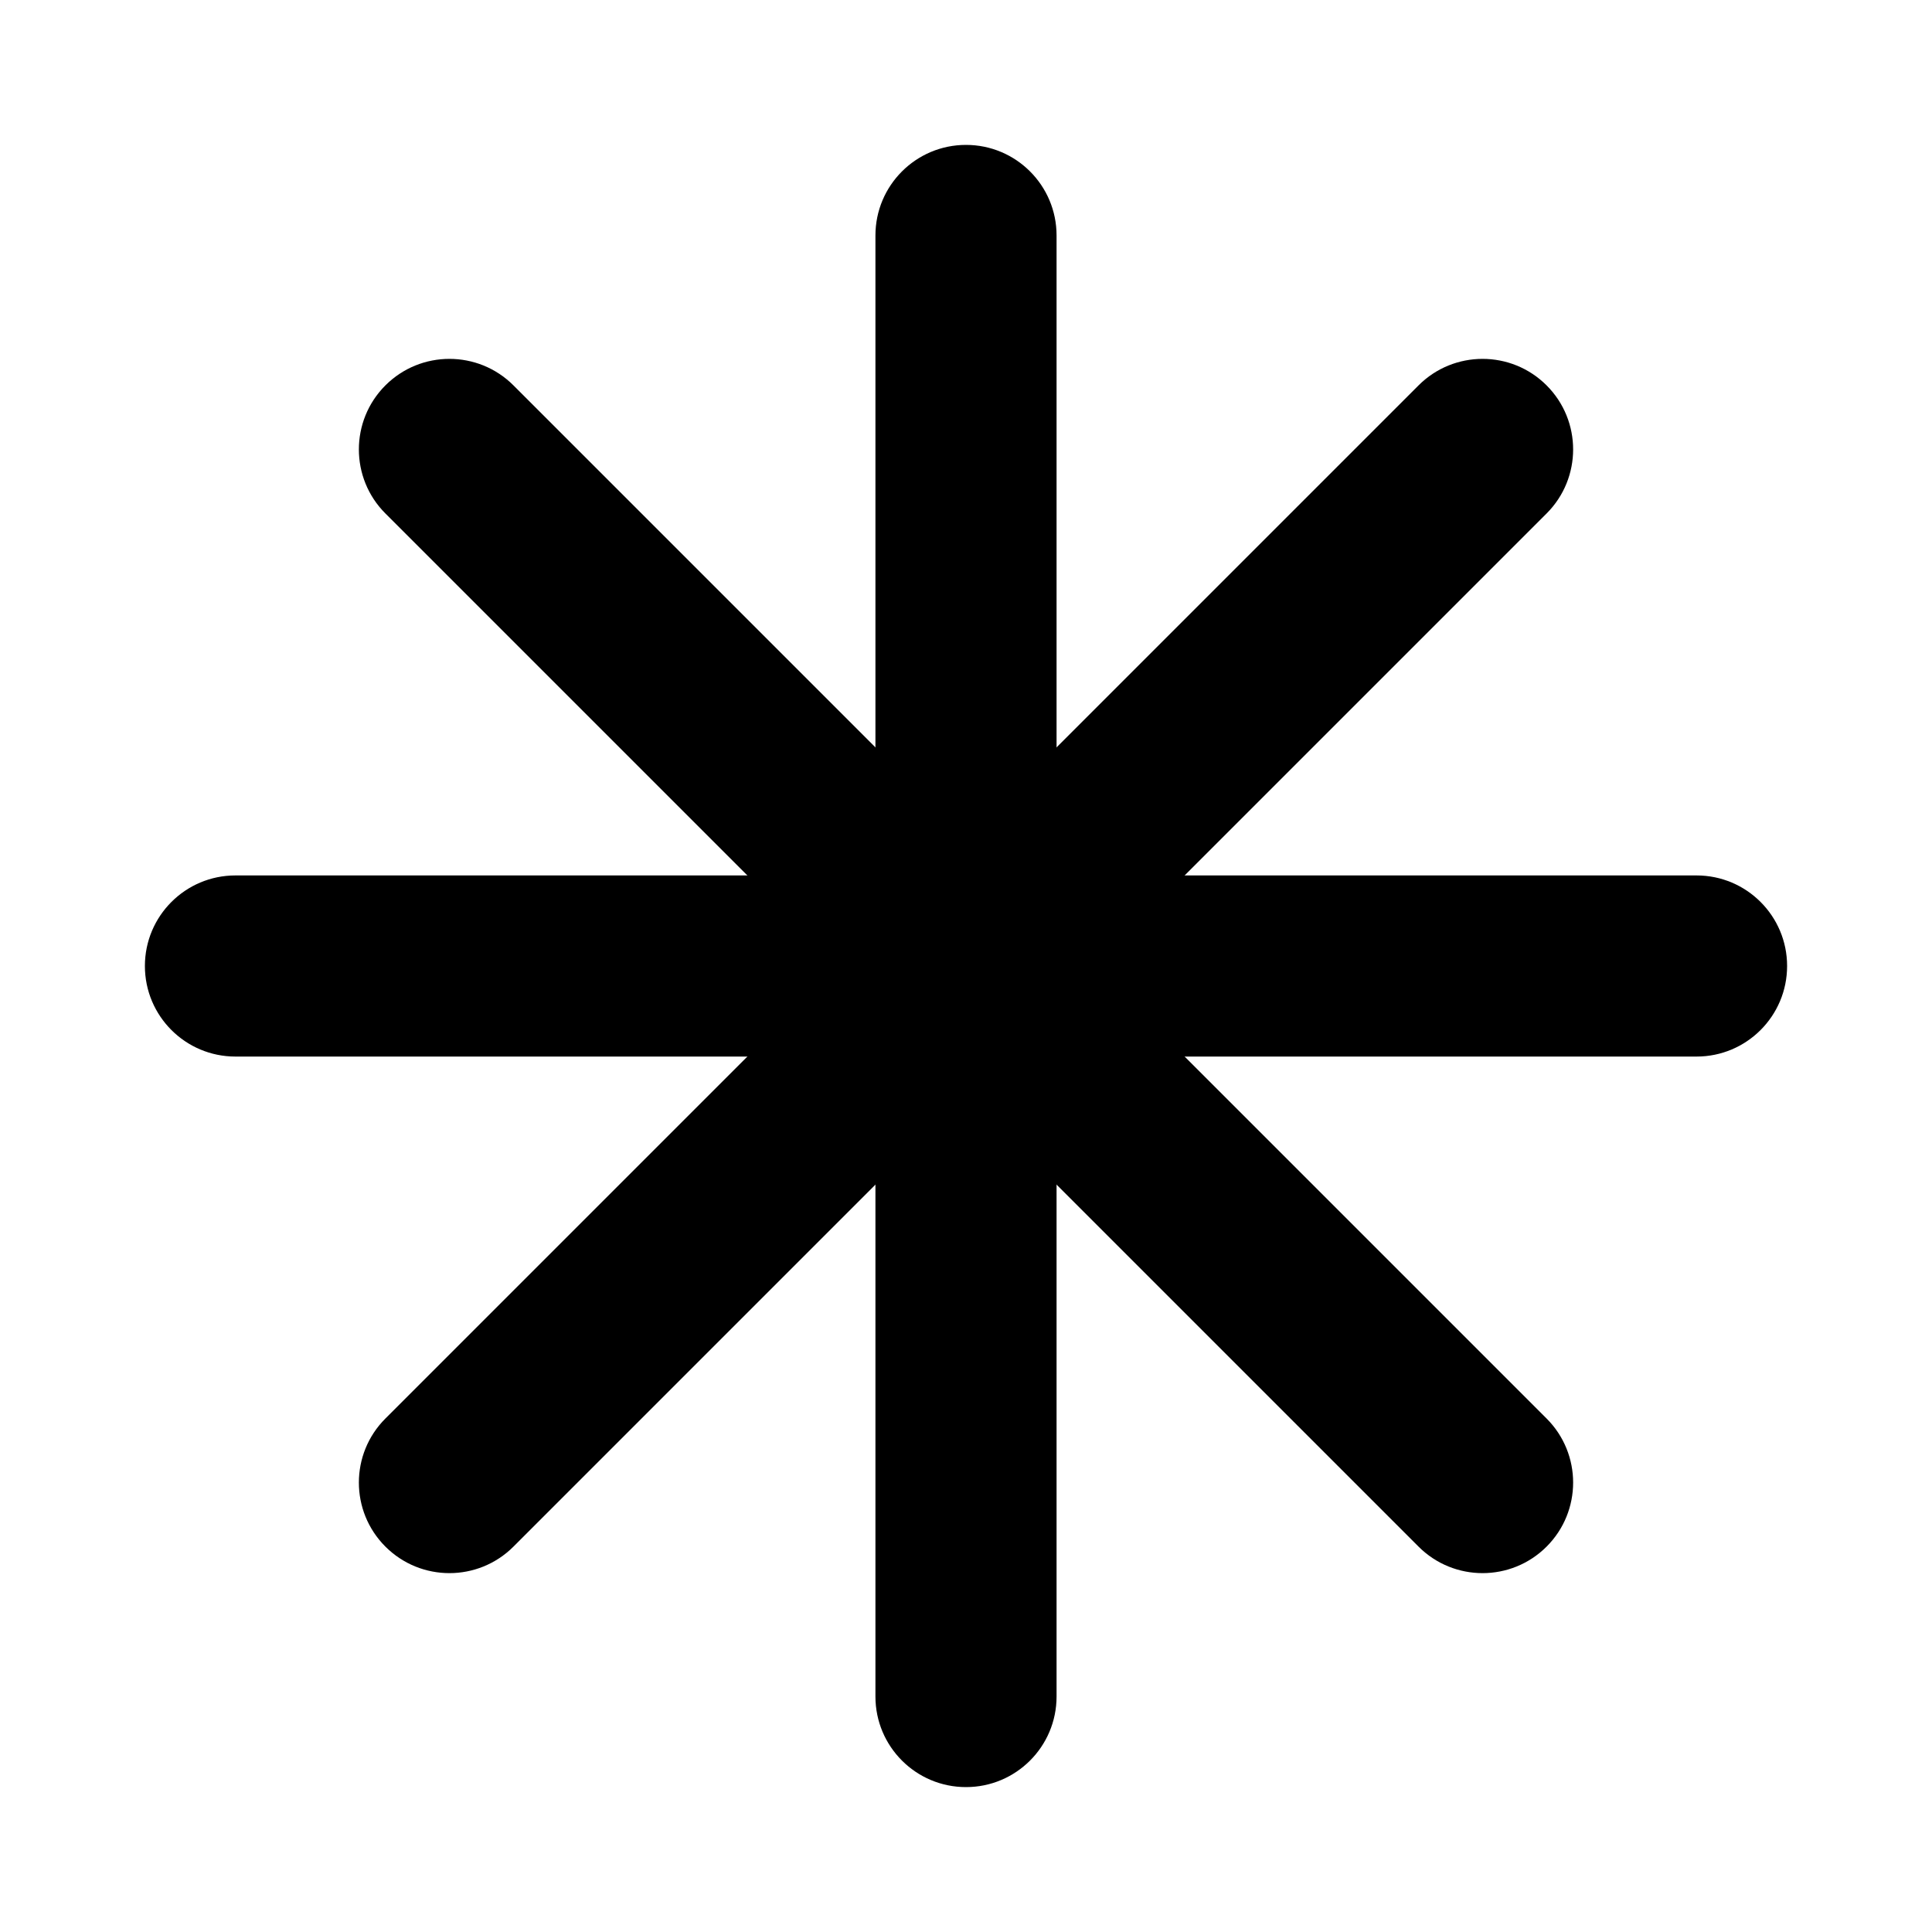
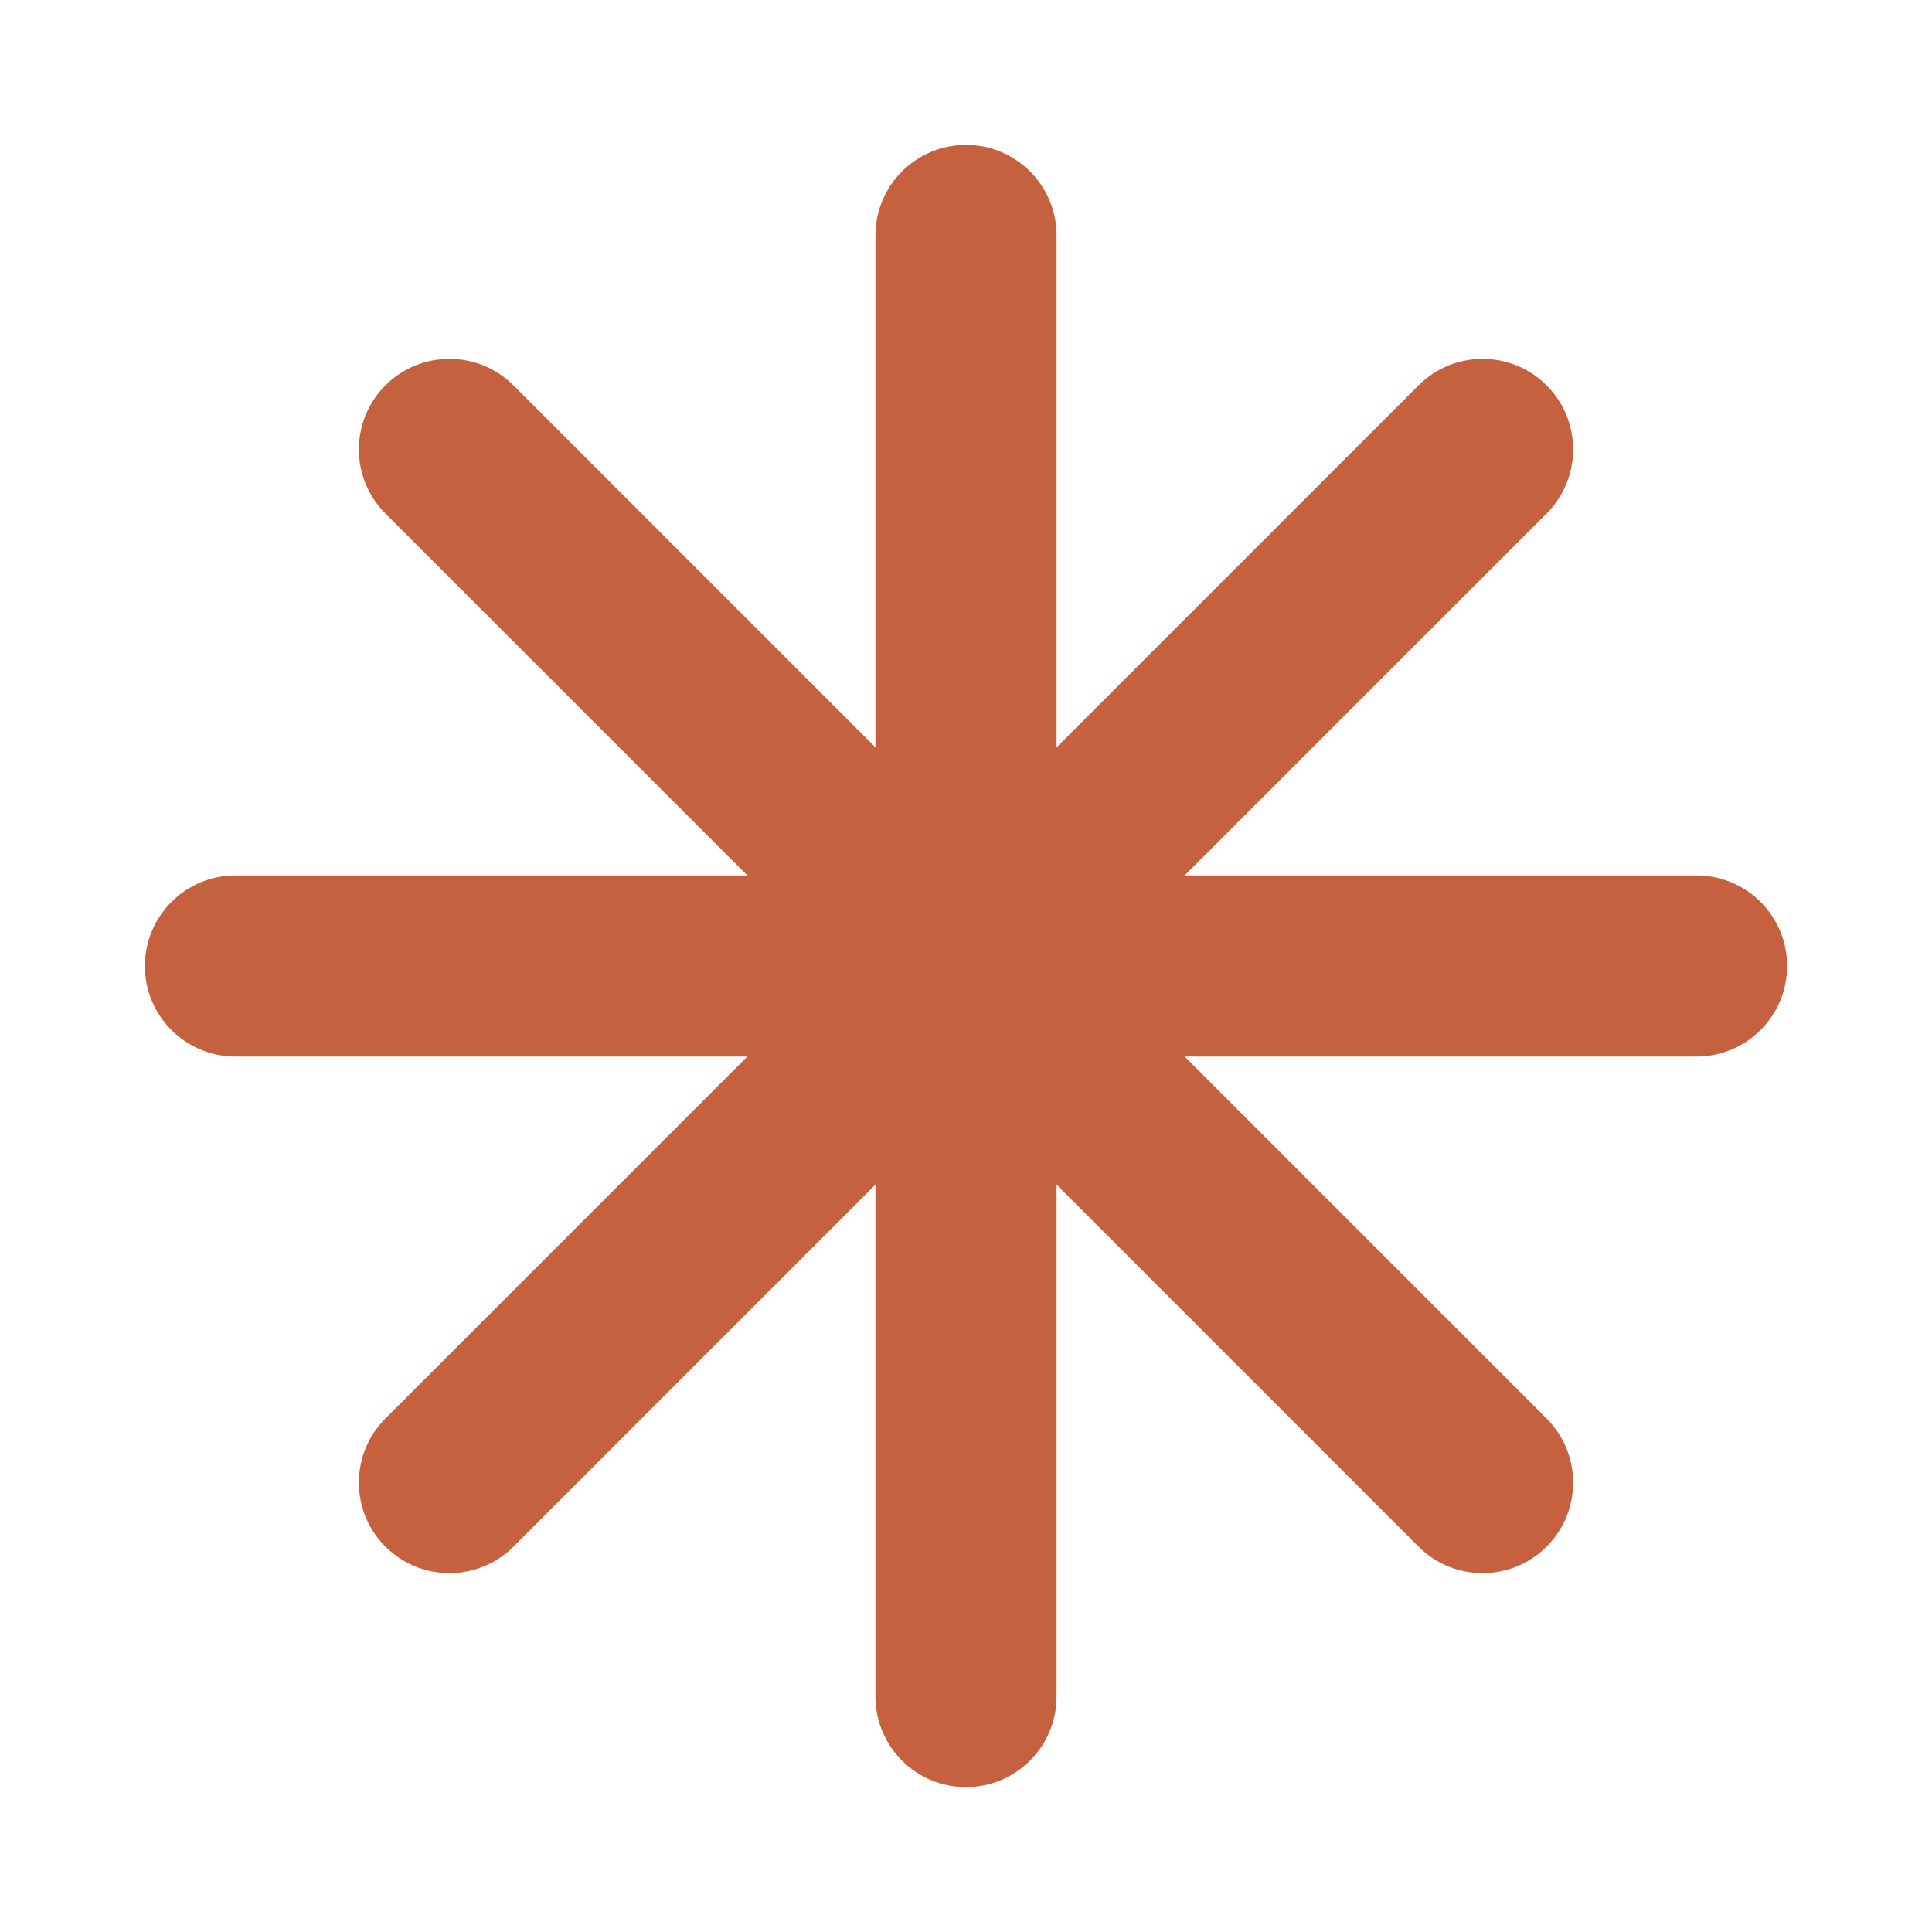
<svg xmlns="http://www.w3.org/2000/svg" width="16" height="16" viewBox="0 0 16 16">
-   <g fill="#000000" transform="translate(8,8)">
+   <g fill="#c6613f" transform="translate(8,8)">
    <rect x="-0.75" y="-6.8" width="1.5" height="13.6" rx="0.75" />
    <rect x="-0.75" y="-6.8" width="1.5" height="13.6" rx="0.75" transform="rotate(45)" />
    <rect x="-0.75" y="-6.8" width="1.5" height="13.6" rx="0.75" transform="rotate(90)" />
    <rect x="-0.75" y="-6.8" width="1.5" height="13.6" rx="0.75" transform="rotate(135)" />
  </g>
</svg>
